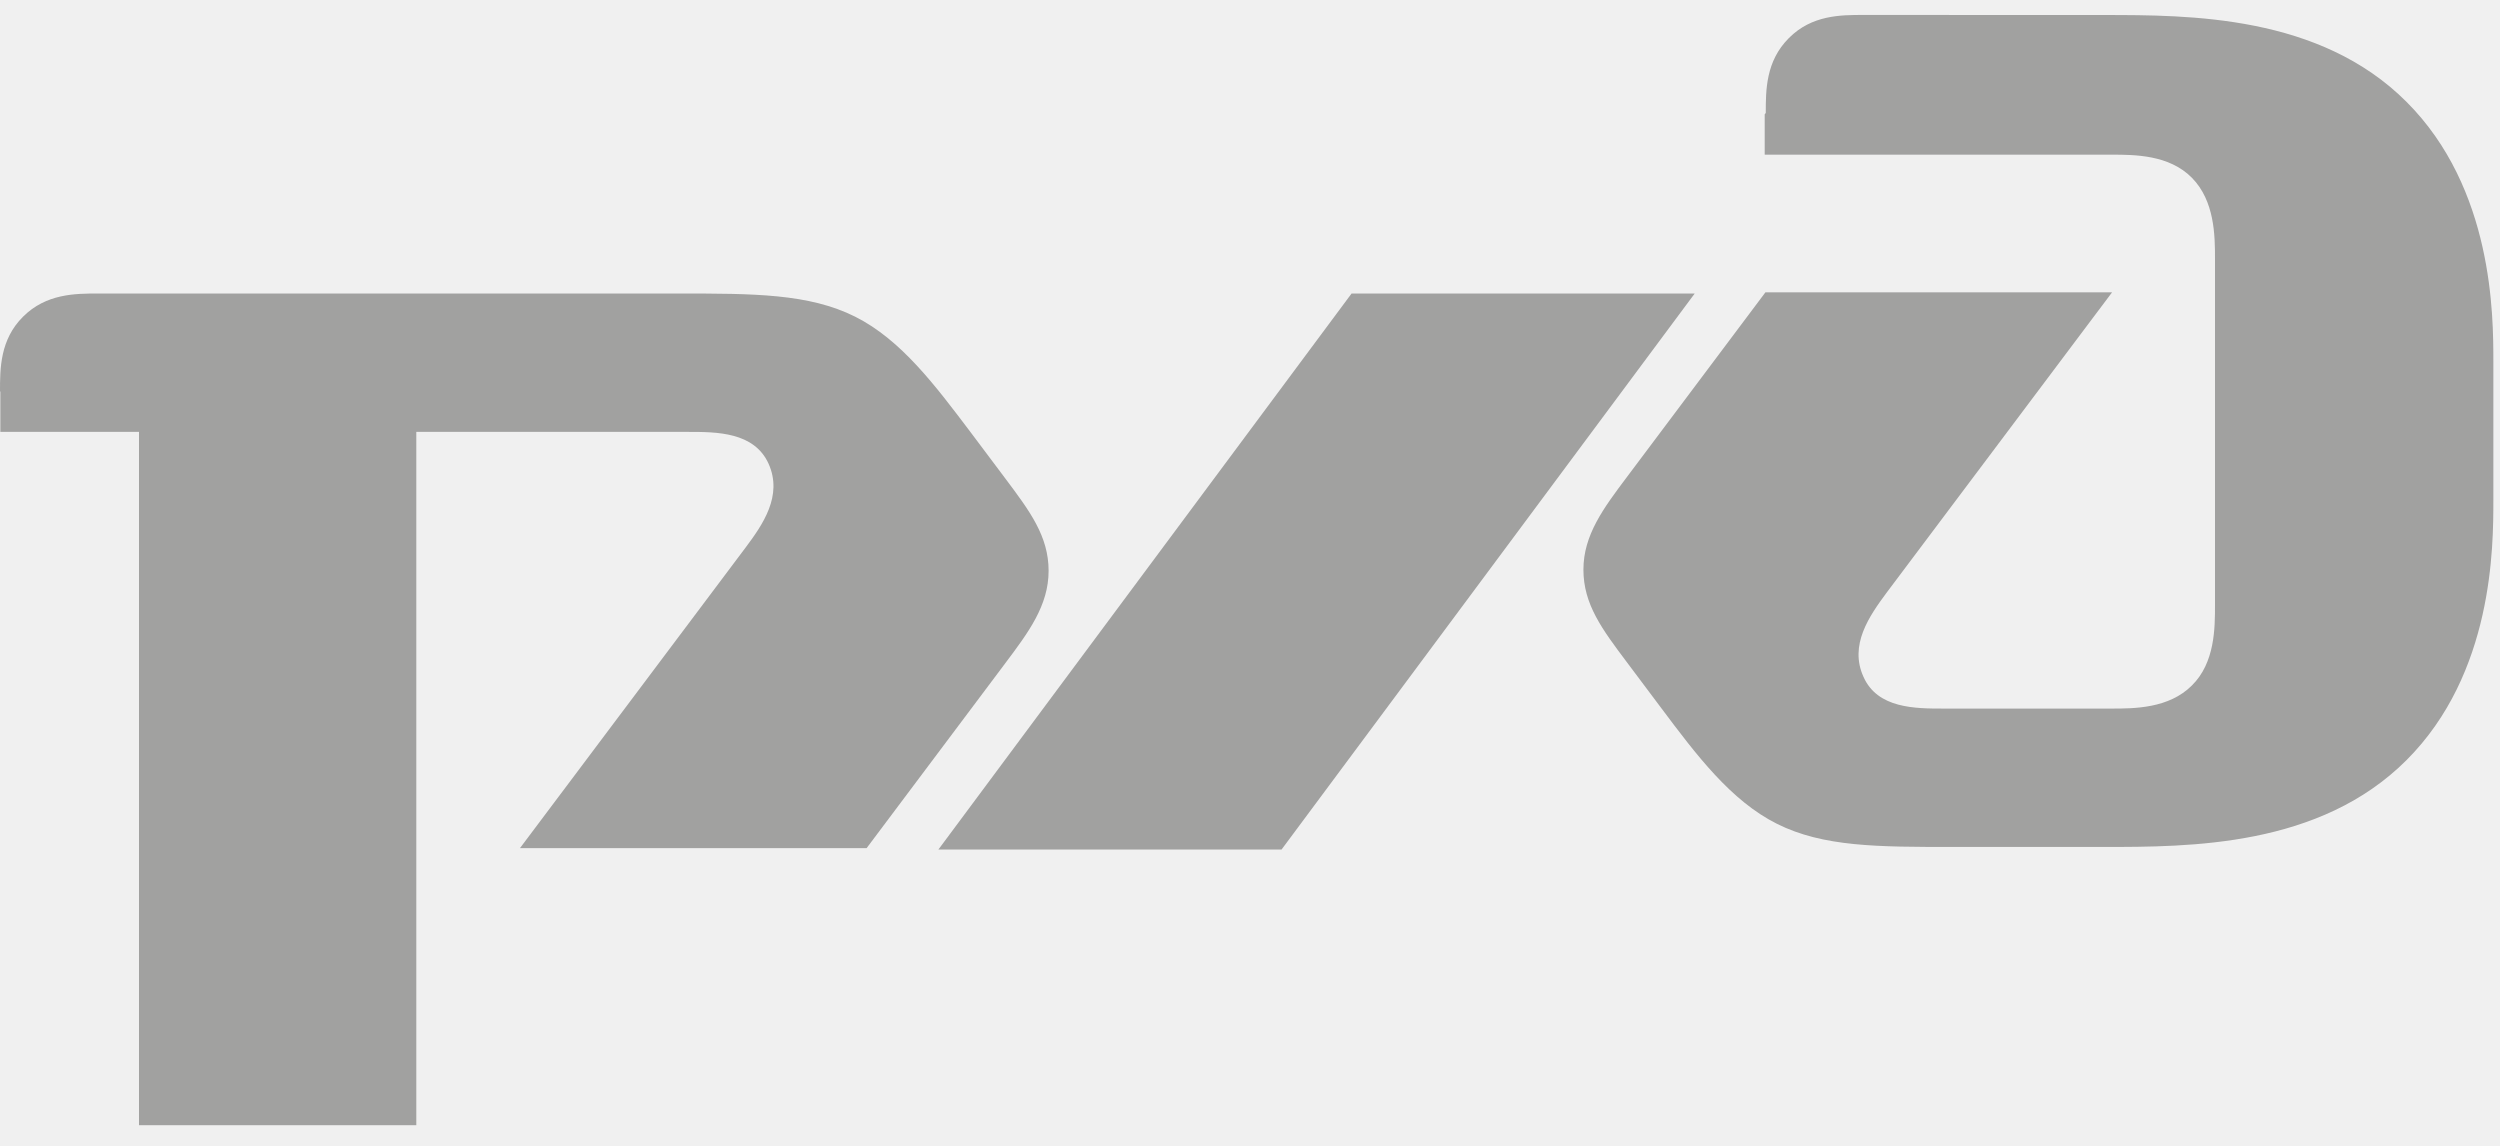
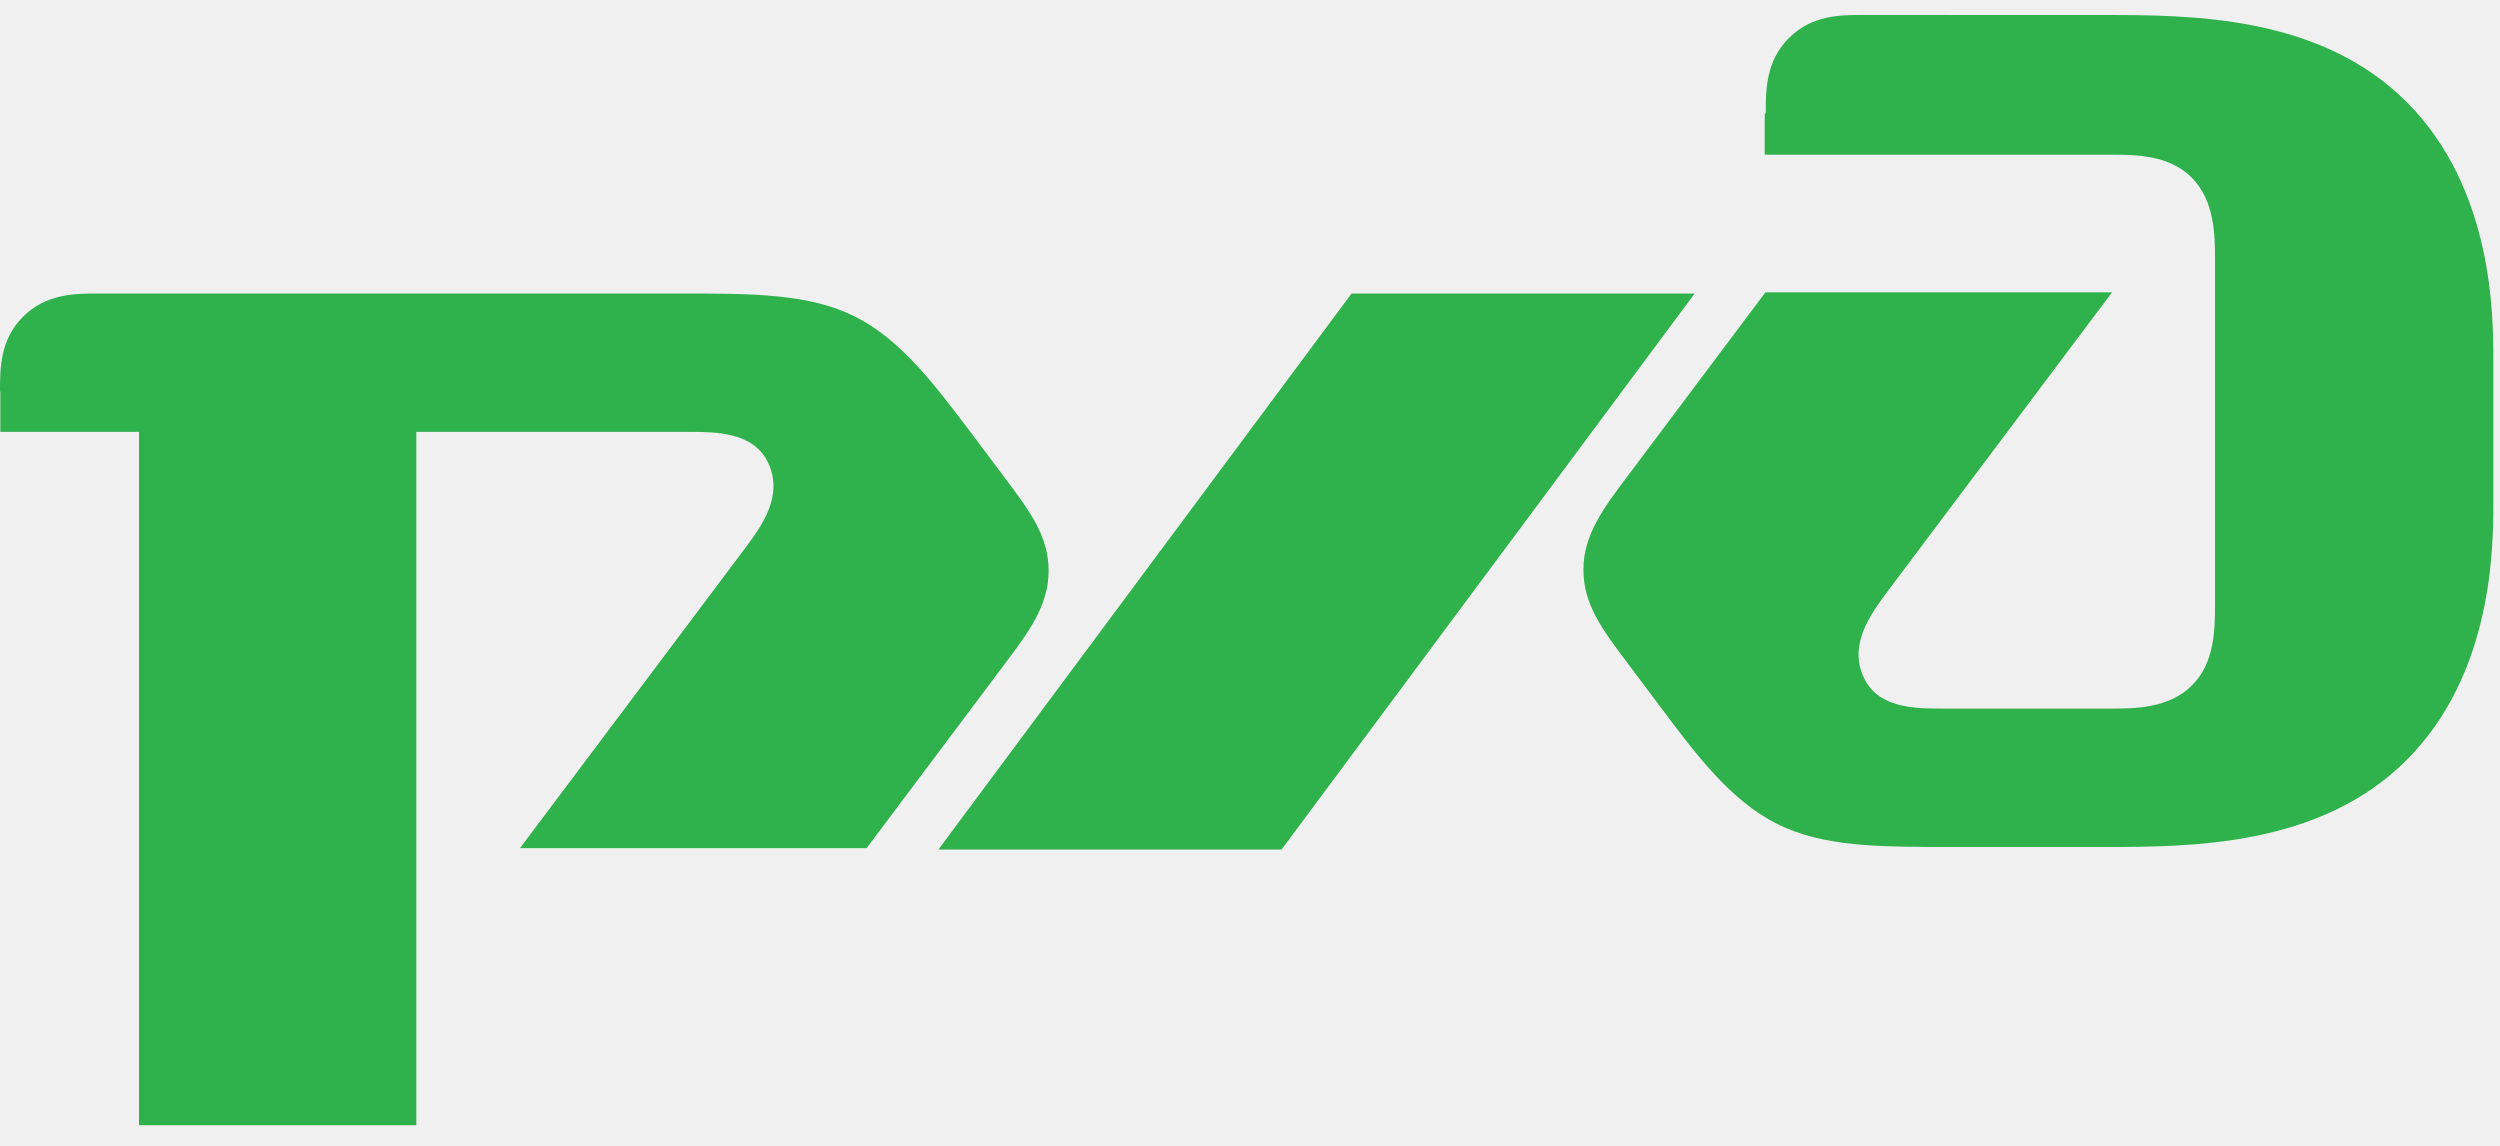
<svg xmlns="http://www.w3.org/2000/svg" width="120" height="55" viewBox="0 0 120 55" fill="none">
  <g id="RZD 1" clip-path="url(#clip0_117_1858)">
    <g id="Group">
-       <path id="Vector" d="M84.706 5.484V7.424H101.345C102.454 7.424 104.118 7.424 105.211 8.533C106.303 9.642 106.32 11.306 106.32 12.398V29.037C106.32 30.146 106.32 31.81 105.211 32.903C104.101 34.012 102.438 34.012 101.345 34.012H93.311C91.927 34.012 90.122 34.012 89.446 32.486C88.754 30.96 89.723 29.575 90.555 28.452L101.379 14.032H84.74L78.085 22.906C76.969 24.392 76.004 25.679 76.004 27.343C76.004 29.007 76.901 30.203 78.085 31.78L79.748 33.998C81.412 36.217 83.076 38.435 85.295 39.544C87.513 40.654 90.135 40.654 93.765 40.654H100.959C105.127 40.654 111.345 40.654 115.513 36.486C119.681 32.318 119.681 26.234 119.681 24.015V17.36C119.681 15.141 119.681 9.057 115.513 4.889C111.345 0.721 105.127 0.721 100.959 0.721L89.463 0.717C88.353 0.717 86.969 0.717 85.866 1.827C84.757 2.936 84.757 4.321 84.757 5.423" fill="#A1A1A0" />
-       <path id="Vector_2" d="M64.875 14.089H81.346L61.514 40.778H45.043L64.875 14.089Z" fill="#A1A1A0" />
-       <path id="Vector_3" d="M0 18.795C0 17.686 0 16.301 1.109 15.198C2.218 14.096 3.603 14.089 4.706 14.089H32.571C36.168 14.089 38.824 14.089 41.042 15.198C43.261 16.308 44.908 18.526 46.588 20.745L48.252 22.963C49.432 24.536 50.333 25.736 50.333 27.4C50.333 29.064 49.368 30.351 48.252 31.837L41.597 40.711H24.958L35.782 26.291C36.612 25.182 37.583 23.797 36.891 22.257C36.198 20.731 34.397 20.731 33.025 20.731H19.983V54.008H6.672V20.731H0.017V18.788" fill="#A1A1A0" />
+       <path id="Vector" d="M84.706 5.484V7.424H101.345C102.454 7.424 104.118 7.424 105.211 8.533C106.303 9.642 106.32 11.306 106.32 12.398V29.037C106.32 30.146 106.32 31.81 105.211 32.903C104.101 34.012 102.438 34.012 101.345 34.012H93.311C91.927 34.012 90.122 34.012 89.446 32.486C88.754 30.96 89.723 29.575 90.555 28.452L101.379 14.032H84.74L78.085 22.906C76.969 24.392 76.004 25.679 76.004 27.343C76.004 29.007 76.901 30.203 78.085 31.78L79.748 33.998C81.412 36.217 83.076 38.435 85.295 39.544C87.513 40.654 90.135 40.654 93.765 40.654H100.959C105.127 40.654 111.345 40.654 115.513 36.486C119.681 32.318 119.681 26.234 119.681 24.015V17.36C119.681 15.141 119.681 9.057 115.513 4.889C111.345 0.721 105.127 0.721 100.959 0.721L89.463 0.717C88.353 0.717 86.969 0.717 85.866 1.827C84.757 2.936 84.757 4.321 84.757 5.423" fill="#2fb14b" />
+       <path id="Vector_2" d="M64.875 14.089H81.346L61.514 40.778H45.043L64.875 14.089Z" fill="#2fb14b" />
+       <path id="Vector_3" d="M0 18.795C0 17.686 0 16.301 1.109 15.198C2.218 14.096 3.603 14.089 4.706 14.089H32.571C36.168 14.089 38.824 14.089 41.042 15.198C43.261 16.308 44.908 18.526 46.588 20.745L48.252 22.963C49.432 24.536 50.333 25.736 50.333 27.4C50.333 29.064 49.368 30.351 48.252 31.837L41.597 40.711H24.958L35.782 26.291C36.612 25.182 37.583 23.797 36.891 22.257C36.198 20.731 34.397 20.731 33.025 20.731H19.983V54.008H6.672V20.731H0.017V18.788" fill="#2fb14b" />
    </g>
  </g>
  <defs>
    <clipPath id="clip0_117_1858">
      <rect width="120" height="53.782" fill="white" transform="translate(0 0.442017)" />
    </clipPath>
  </defs>
</svg>
